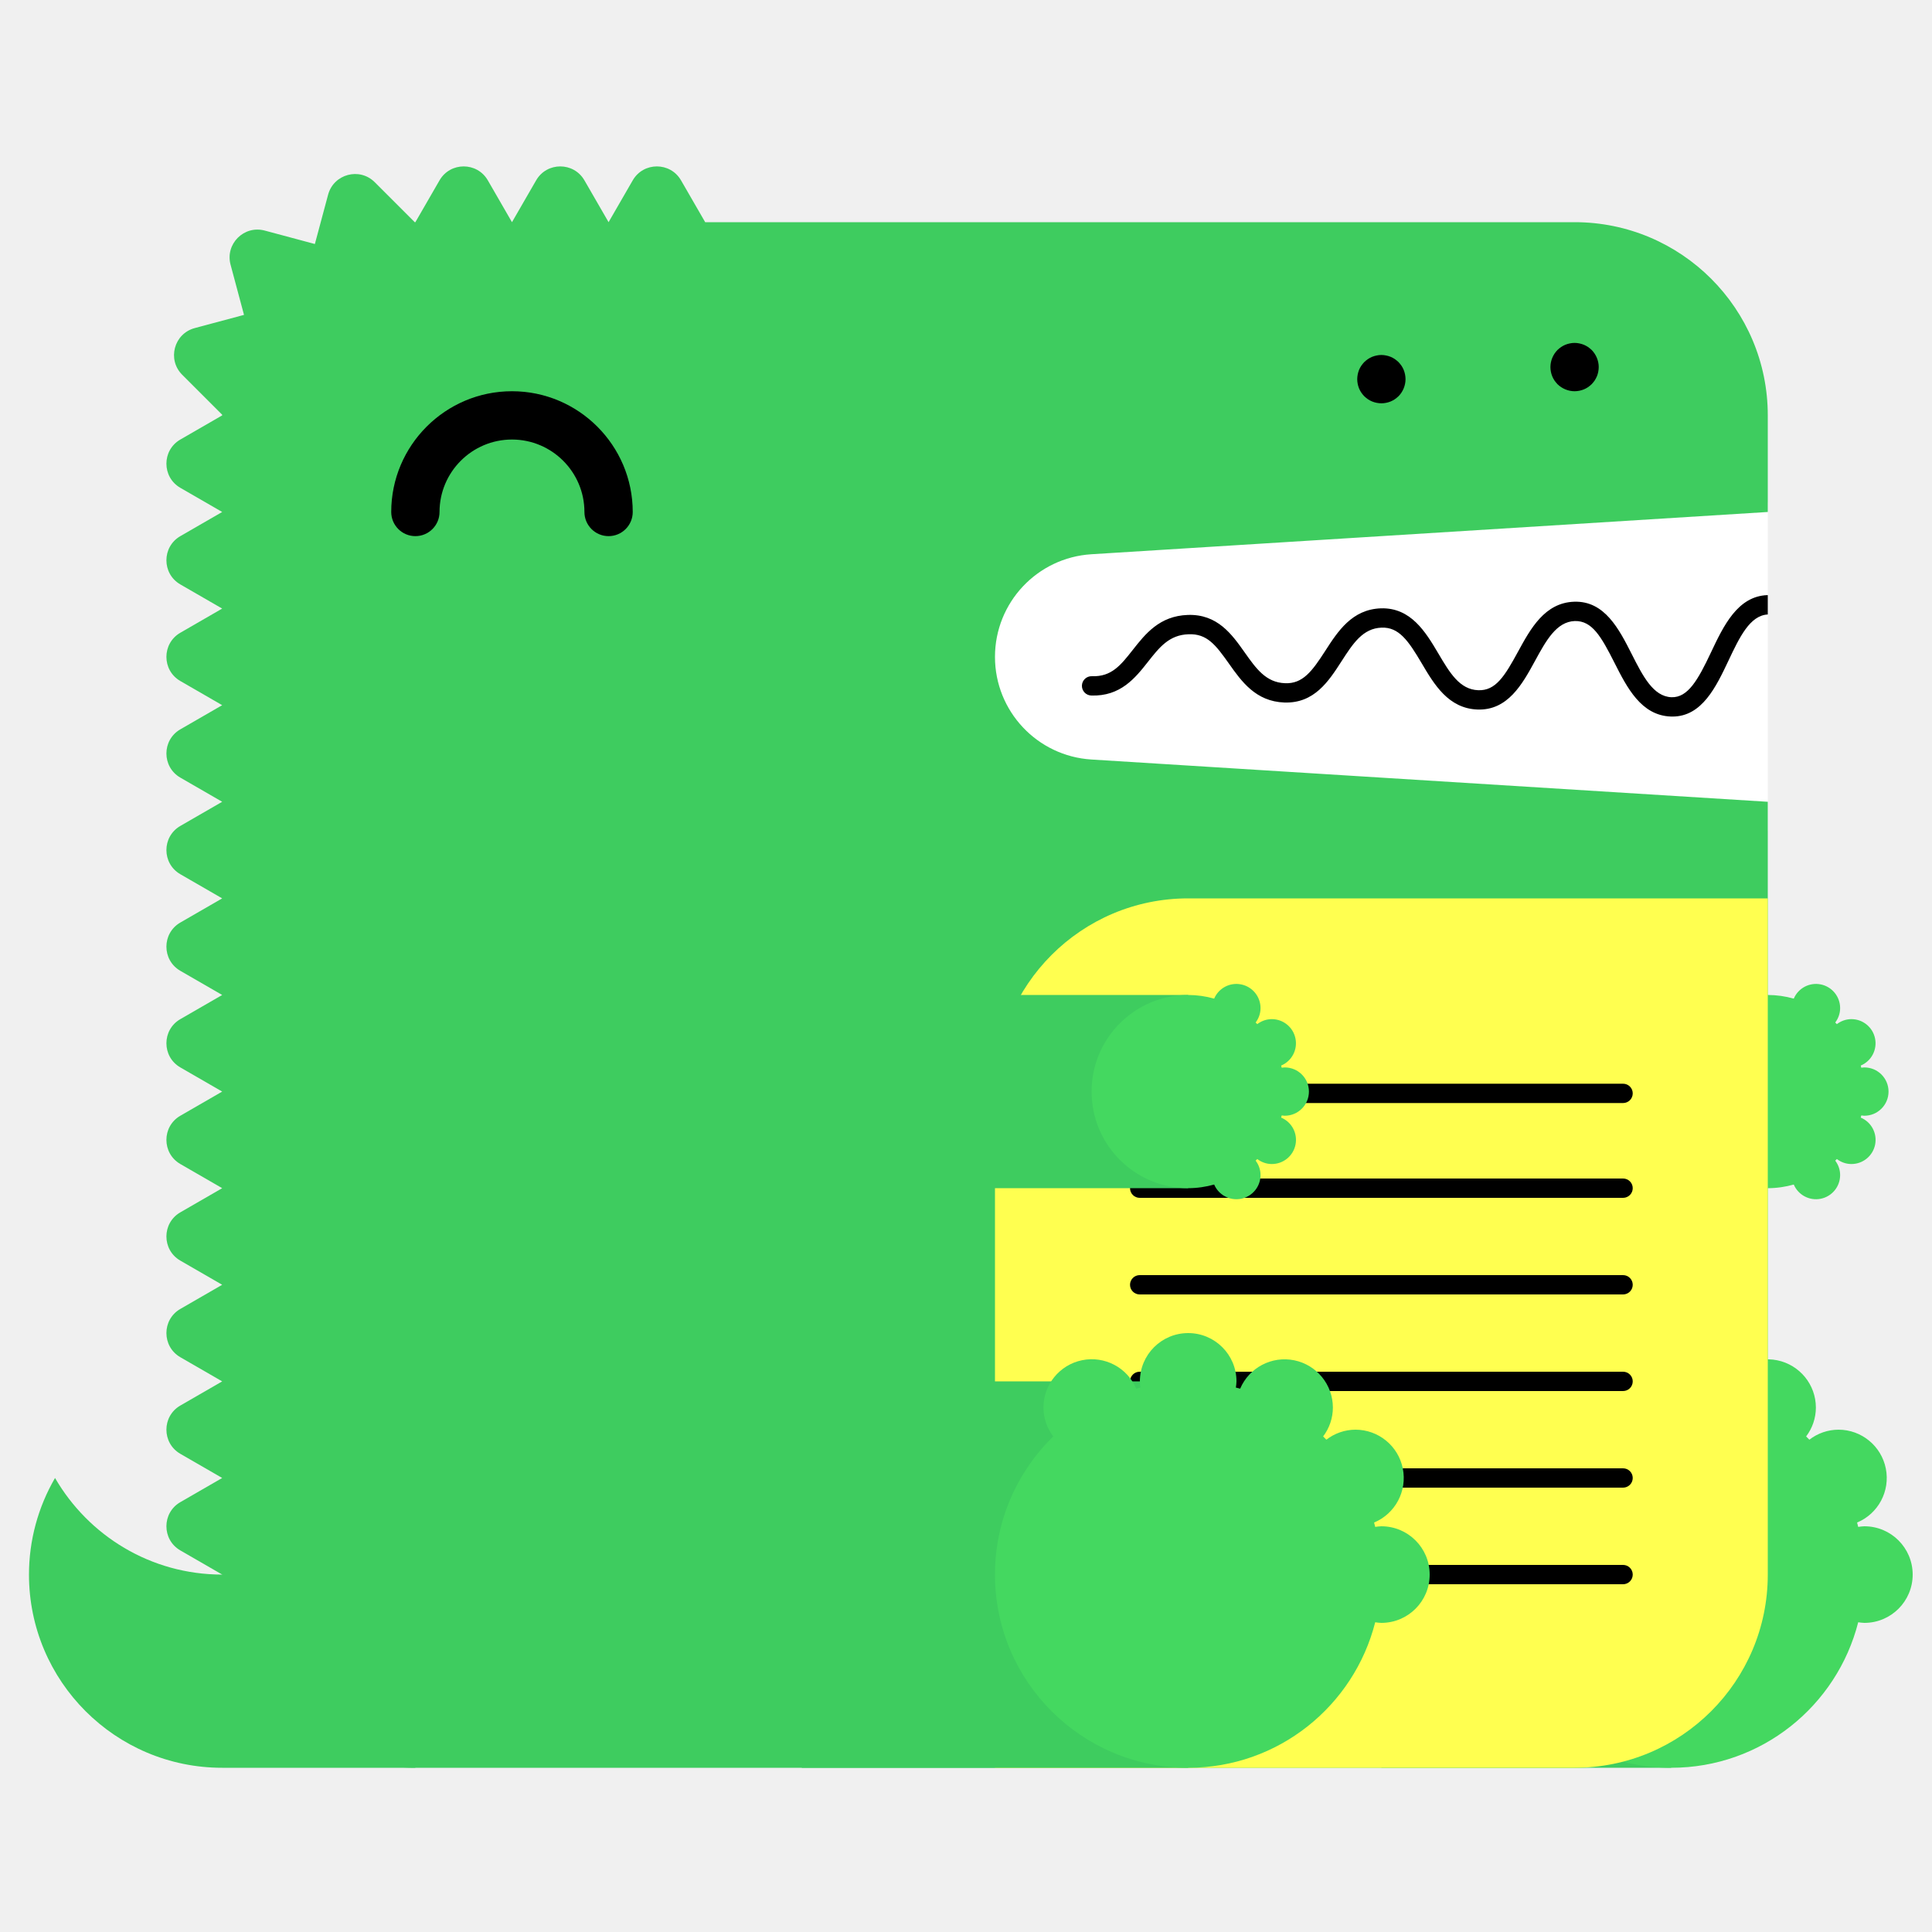
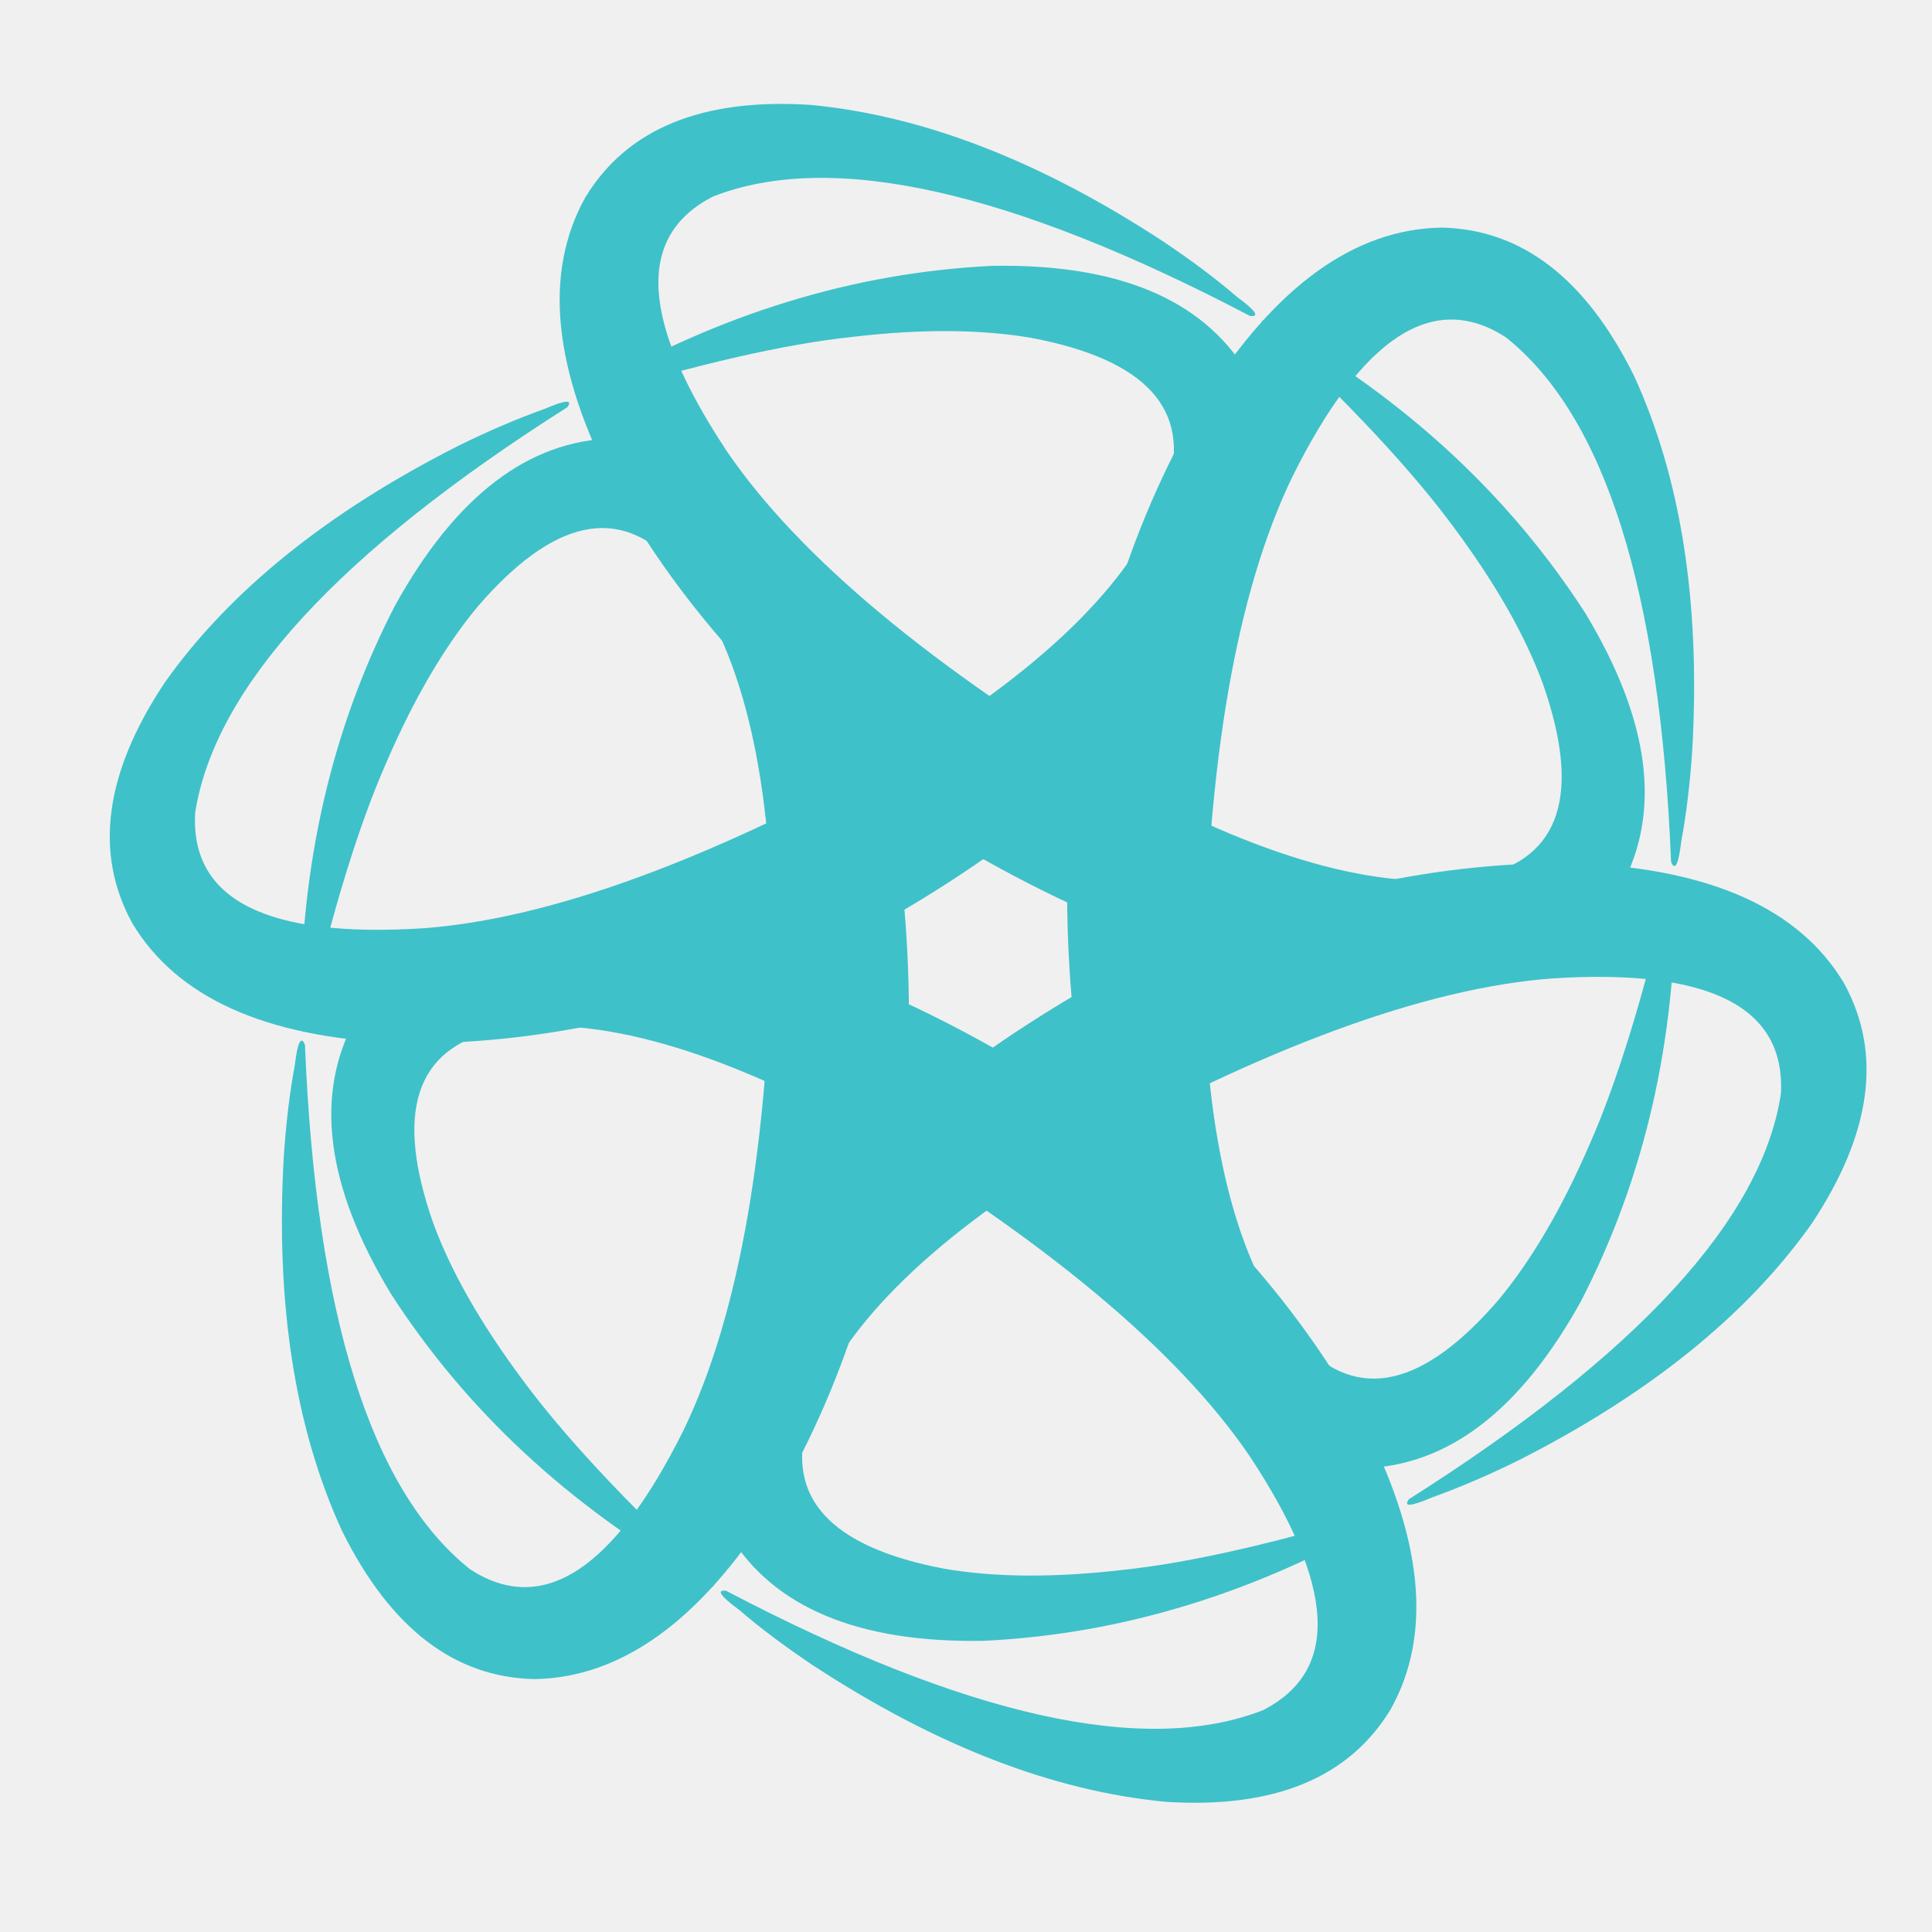
- <svg xmlns="http://www.w3.org/2000/svg" width="200" height="200" viewBox="0 0 200 200">
-   <g fill="none" fill-rule="evenodd">
-     <path fill="#FFF" d="M99 52h84v34H99z" />
-     <path d="M23 163c-7.398 0-13.843-4.027-17.303-10A19.886 19.886 0 0 0 3 163c0 11.046 8.954 20 20 20h20v-20H23z" fill="#3ECC5F" />
-     <path d="M112.98 57.376L183 53V43c0-11.046-8.954-20-20-20H73l-2.5-4.33c-1.112-1.925-3.889-1.925-5 0L63 23l-2.5-4.33c-1.111-1.925-3.889-1.925-5 0L53 23l-2.5-4.33c-1.111-1.925-3.889-1.925-5 0L43 23c-.022 0-.042.003-.065.003l-4.142-4.141c-1.57-1.571-4.252-.853-4.828 1.294l-1.369 5.104-5.192-1.392c-2.148-.575-4.111 1.389-3.535 3.536l1.39 5.193-5.102 1.367c-2.148.576-2.867 3.259-1.296 4.83l4.142 4.142c0 .021-.003.042-.003.064l-4.33 2.5c-1.925 1.111-1.925 3.889 0 5L23 53l-4.33 2.5c-1.925 1.111-1.925 3.889 0 5L23 63l-4.33 2.5c-1.925 1.111-1.925 3.889 0 5L23 73l-4.33 2.5c-1.925 1.111-1.925 3.889 0 5L23 83l-4.33 2.5c-1.925 1.111-1.925 3.889 0 5L23 93l-4.33 2.5c-1.925 1.111-1.925 3.889 0 5L23 103l-4.33 2.5c-1.925 1.111-1.925 3.889 0 5L23 113l-4.33 2.5c-1.925 1.111-1.925 3.889 0 5L23 123l-4.33 2.5c-1.925 1.111-1.925 3.889 0 5L23 133l-4.33 2.5c-1.925 1.111-1.925 3.889 0 5L23 143l-4.33 2.5c-1.925 1.111-1.925 3.889 0 5L23 153l-4.33 2.5c-1.925 1.111-1.925 3.889 0 5L23 163c0 11.046 8.954 20 20 20h120c11.046 0 20-8.954 20-20V83l-70.02-4.376A10.645 10.645 0 0 1 103 68c0-5.621 4.37-10.273 9.98-10.624" fill="#3ECC5F" />
-     <path fill="#3ECC5F" d="M143 183h30v-40h-30z" />
-     <path d="M193 158c-.219 0-.428.037-.639.064-.038-.15-.074-.301-.116-.451A5 5 0 0 0 190.32 148a4.96 4.96 0 0 0-3.016 1.036 26.531 26.531 0 0 0-.335-.336 4.955 4.955 0 0 0 1.011-2.987 5 5 0 0 0-9.599-1.959c-.148-.042-.297-.077-.445-.115.027-.211.064-.42.064-.639a5 5 0 0 0-5-5 5 5 0 0 0-5 5c0 .219.037.428.064.639-.148.038-.297.073-.445.115a4.998 4.998 0 0 0-9.599 1.959c0 1.125.384 2.151 1.011 2.987-3.717 3.632-6.031 8.693-6.031 14.3 0 11.046 8.954 20 20 20 9.339 0 17.16-6.41 19.361-15.064.211.027.42.064.639.064a5 5 0 0 0 5-5 5 5 0 0 0-5-5" fill="#44D860" />
-     <path fill="#3ECC5F" d="M153 123h30v-20h-30z" />
-     <path d="M193 115.5a2.5 2.5 0 1 0 0-5c-.109 0-.214.019-.319.032-.02-.075-.037-.15-.058-.225a2.501 2.501 0 0 0-.963-4.807c-.569 0-1.088.197-1.508.518a6.653 6.653 0 0 0-.168-.168c.314-.417.506-.931.506-1.494a2.5 2.5 0 0 0-4.8-.979A9.987 9.987 0 0 0 183 103c-5.522 0-10 4.478-10 10s4.478 10 10 10c.934 0 1.833-.138 2.69-.377a2.5 2.5 0 0 0 4.8-.979c0-.563-.192-1.077-.506-1.494.057-.055.113-.111.168-.168.42.321.939.518 1.508.518a2.5 2.5 0 0 0 .963-4.807c.021-.074.038-.15.058-.225.105.013.21.032.319.032" fill="#44D860" />
-     <path d="M63 55.5a2.5 2.5 0 0 1-2.5-2.5c0-4.136-3.364-7.5-7.5-7.5s-7.5 3.364-7.5 7.5a2.5 2.5 0 1 1-5 0c0-6.893 5.607-12.5 12.5-12.5S65.5 46.107 65.5 53a2.5 2.5 0 0 1-2.5 2.5" fill="#000" />
-     <path d="M103 183h60c11.046 0 20-8.954 20-20V93h-60c-11.046 0-20 8.954-20 20v70z" fill="#FFFF50" />
-     <path d="M168.02 124h-50.04a1 1 0 1 1 0-2h50.04a1 1 0 1 1 0 2m0 20h-50.04a1 1 0 1 1 0-2h50.04a1 1 0 1 1 0 2m0 20h-50.04a1 1 0 1 1 0-2h50.04a1 1 0 1 1 0 2m0-49.814h-50.04a1 1 0 1 1 0-2h50.04a1 1 0 1 1 0 2m0 19.814h-50.04a1 1 0 1 1 0-2h50.04a1 1 0 1 1 0 2m0 20h-50.04a1 1 0 1 1 0-2h50.04a1 1 0 1 1 0 2M183 61.611c-.012 0-.022-.006-.034-.005-3.09.105-4.552 3.196-5.842 5.923-1.346 2.85-2.387 4.703-4.093 4.647-1.889-.068-2.969-2.202-4.113-4.46-1.314-2.594-2.814-5.536-5.963-5.426-3.046.104-4.513 2.794-5.807 5.167-1.377 2.528-2.314 4.065-4.121 3.994-1.927-.07-2.951-1.805-4.136-3.813-1.321-2.236-2.848-4.75-5.936-4.664-2.994.103-4.465 2.385-5.763 4.4-1.373 2.13-2.335 3.428-4.165 3.351-1.973-.07-2.992-1.51-4.171-3.177-1.324-1.873-2.816-3.993-5.895-3.89-2.928.1-4.399 1.97-5.696 3.618-1.232 1.564-2.194 2.802-4.229 2.724a1 1 0 0 0-.072 2c3.017.101 4.545-1.8 5.872-3.487 1.177-1.496 2.193-2.787 4.193-2.855 1.926-.082 2.829 1.115 4.195 3.045 1.297 1.834 2.769 3.914 5.731 4.021 3.103.104 4.596-2.215 5.918-4.267 1.182-1.834 2.202-3.417 4.15-3.484 1.793-.067 2.769 1.35 4.145 3.681 1.297 2.197 2.766 4.686 5.787 4.796 3.125.108 4.634-2.62 5.949-5.035 1.139-2.088 2.214-4.06 4.119-4.126 1.793-.042 2.728 1.595 4.111 4.33 1.292 2.553 2.757 5.445 5.825 5.556l.169.003c3.064 0 4.518-3.075 5.805-5.794 1.139-2.41 2.217-4.68 4.067-4.773v-2z" fill="#000" />
-     <path fill="#3ECC5F" d="M83 183h40v-40H83z" />
-     <path d="M143 158c-.219 0-.428.037-.639.064-.038-.15-.074-.301-.116-.451A5 5 0 0 0 140.32 148a4.96 4.96 0 0 0-3.016 1.036 26.531 26.531 0 0 0-.335-.336 4.955 4.955 0 0 0 1.011-2.987 5 5 0 0 0-9.599-1.959c-.148-.042-.297-.077-.445-.115.027-.211.064-.42.064-.639a5 5 0 0 0-5-5 5 5 0 0 0-5 5c0 .219.037.428.064.639-.148.038-.297.073-.445.115a4.998 4.998 0 0 0-9.599 1.959c0 1.125.384 2.151 1.011 2.987-3.717 3.632-6.031 8.693-6.031 14.3 0 11.046 8.954 20 20 20 9.339 0 17.16-6.41 19.361-15.064.211.027.42.064.639.064a5 5 0 0 0 5-5 5 5 0 0 0-5-5" fill="#44D860" />
-     <path fill="#3ECC5F" d="M83 123h40v-20H83z" />
-     <path d="M133 115.5a2.5 2.5 0 1 0 0-5c-.109 0-.214.019-.319.032-.02-.075-.037-.15-.058-.225a2.501 2.501 0 0 0-.963-4.807c-.569 0-1.088.197-1.508.518a6.653 6.653 0 0 0-.168-.168c.314-.417.506-.931.506-1.494a2.5 2.5 0 0 0-4.8-.979A9.987 9.987 0 0 0 123 103c-5.522 0-10 4.478-10 10s4.478 10 10 10c.934 0 1.833-.138 2.69-.377a2.5 2.5 0 0 0 4.8-.979c0-.563-.192-1.077-.506-1.494.057-.055.113-.111.168-.168.42.321.939.518 1.508.518a2.5 2.5 0 0 0 .963-4.807c.021-.074.038-.15.058-.225.105.013.21.032.319.032" fill="#44D860" />
-     <path d="M143 41.75c-.16 0-.33-.02-.49-.05a2.52 2.52 0 0 1-.47-.14c-.15-.06-.29-.14-.431-.23-.13-.09-.259-.2-.38-.31-.109-.12-.219-.24-.309-.38s-.17-.28-.231-.43a2.619 2.619 0 0 1-.189-.96c0-.16.02-.33.05-.49.03-.16.08-.31.139-.47.061-.15.141-.29.231-.43.09-.13.2-.26.309-.38.121-.11.25-.22.38-.31.141-.09.281-.17.431-.23.149-.06.31-.11.47-.14.32-.07.65-.07.98 0 .159.03.32.08.47.14.149.06.29.14.43.23.13.09.259.2.38.31.11.12.22.25.31.38.09.14.17.28.23.43.06.16.11.31.14.47.029.16.05.33.05.49 0 .66-.271 1.31-.73 1.77-.121.11-.25.22-.38.31-.14.09-.281.17-.43.23a2.565 2.565 0 0 1-.96.19m20-1.25c-.66 0-1.3-.27-1.771-.73a3.802 3.802 0 0 1-.309-.38c-.09-.14-.17-.28-.231-.43a2.619 2.619 0 0 1-.189-.96c0-.66.27-1.3.729-1.77.121-.11.25-.22.38-.31.141-.09.281-.17.431-.23.149-.06.31-.11.47-.14.32-.07.66-.07.98 0 .159.03.32.08.47.14.149.06.29.14.43.23.13.09.259.2.38.31.459.47.73 1.11.73 1.77 0 .16-.021.33-.05.49-.03.16-.08.32-.14.47-.07.15-.14.29-.23.43-.09.13-.2.26-.31.38-.121.11-.25.22-.38.31-.14.09-.281.17-.43.23a2.565 2.565 0 0 1-.96.19" fill="#000" />
-   </g>
+ <svg xmlns="http://www.w3.org/2000/svg" width="200" height="200" viewBox="0 0 63 63" fill="none">
+   <path d="M20.013 14.296C17.231 14.359 14.852 16.181 12.878 19.753C10.805 23.773 9.782 28.242 9.8 33.16C9.836 33.753 9.899 33.806 9.997 33.331C10.832 29.714 11.703 26.887 12.609 24.841C13.497 22.786 14.485 21.099 15.562 19.797C18.038 16.917 20.183 16.45 22.005 18.397C23.997 20.695 25.056 24.572 25.182 30.01C25.074 37.324 24.114 42.853 22.301 46.613C20.031 51.19 17.697 52.715 15.328 51.172C12.097 48.596 10.303 42.889 9.944 34.067C9.818 33.761 9.701 33.986 9.612 34.74C9.441 35.655 9.324 36.66 9.253 37.728C8.983 42.52 9.62 46.586 11.155 49.924C12.726 53.092 14.817 54.699 17.428 54.753C20.246 54.708 22.813 52.868 25.137 49.215C27.453 45.401 28.942 40.753 29.597 35.251C29.84 29.4 29.05 24.419 27.237 20.309C25.406 16.396 23.01 14.386 20.058 14.278" fill="#3FC1C9" />
+   <path d="M40.654 12.124C39.209 9.755 36.445 8.597 32.361 8.669C27.847 8.885 23.459 10.231 19.205 12.708C18.712 13.031 18.694 13.12 19.151 12.968C22.705 11.882 25.586 11.218 27.802 10.985C30.028 10.724 31.976 10.733 33.645 11.021C37.378 11.729 38.859 13.354 38.078 15.903C37.082 18.774 34.255 21.628 29.606 24.464C23.217 28.027 17.949 29.965 13.794 30.27C8.687 30.594 6.21 29.337 6.363 26.51C7 22.418 11.038 18.012 18.496 13.282C18.694 13.022 18.442 13.04 17.751 13.336C16.872 13.65 15.947 14.045 14.978 14.521C10.697 16.683 7.485 19.268 5.367 22.265C3.41 25.209 3.06 27.829 4.317 30.109C5.762 32.523 8.642 33.824 12.968 34.013C17.428 34.111 22.203 33.08 27.291 30.89C32.478 28.171 36.4 25.003 39.047 21.377C41.524 17.832 42.063 14.754 40.681 12.142" fill="#3FC1C9" />
+   <path d="M52.859 28.915C54.187 26.474 53.81 23.504 51.701 20.004C49.251 16.199 45.895 13.076 41.623 10.635C41.094 10.365 41.013 10.392 41.372 10.715C44.091 13.246 46.101 15.418 47.42 17.213C48.758 19.017 49.727 20.704 50.31 22.292C51.567 25.882 50.894 27.973 48.3 28.565C45.312 29.14 41.435 28.117 36.651 25.514C30.378 21.763 26.061 18.164 23.71 14.727C20.883 10.464 20.731 7.691 23.253 6.408C27.103 4.9 32.936 6.201 40.761 10.303C41.085 10.338 40.95 10.132 40.34 9.683C39.631 9.073 38.823 8.472 37.926 7.871C33.914 5.241 30.073 3.76 26.412 3.419C22.885 3.195 20.444 4.2 19.088 6.435C17.715 8.894 18.029 12.044 20.031 15.876C22.176 19.788 25.46 23.405 29.894 26.717C34.839 29.849 39.55 31.662 44.01 32.137C48.318 32.505 51.261 31.437 52.823 28.933" fill="#3FC1C9" />
+   <path d="M44.423 47.878C47.205 47.815 49.583 45.994 51.558 42.422C53.631 38.401 54.654 33.932 54.636 29.014C54.6 28.422 54.537 28.368 54.438 28.844C53.604 32.46 52.733 35.287 51.827 37.333C50.938 39.389 49.951 41.076 48.874 42.377C46.397 45.258 44.253 45.724 42.431 43.777C40.438 41.48 39.38 37.603 39.254 32.164C39.361 24.85 40.322 19.322 42.135 15.562C44.405 10.985 46.739 9.459 49.108 11.003C52.339 13.578 54.133 19.286 54.492 28.108C54.618 28.413 54.735 28.189 54.824 27.435C54.995 26.519 55.111 25.514 55.183 24.446C55.453 19.654 54.815 15.588 53.281 12.25C51.71 9.082 49.619 7.476 47.008 7.422C44.19 7.467 41.623 9.306 39.299 12.959C36.983 16.773 35.494 21.422 34.839 26.923C34.596 32.774 35.386 37.755 37.199 41.865C39.029 45.778 41.426 47.788 44.378 47.896" fill="#3FC1C9" />
+   <path d="M11.577 33.259C10.249 35.7 10.626 38.67 12.735 42.17C15.185 45.976 18.541 49.099 22.813 51.54C23.342 51.809 23.423 51.782 23.064 51.459C20.345 48.928 18.335 46.756 17.015 44.962C15.678 43.158 14.709 41.471 14.126 39.882C12.869 36.292 13.542 34.201 16.136 33.609C19.124 33.035 23.001 34.058 27.785 36.66C34.058 40.411 38.374 44.01 40.726 47.447C43.553 51.71 43.705 54.483 41.183 55.767C37.333 57.274 31.5 55.973 23.674 51.872C23.351 51.836 23.486 52.042 24.096 52.491C24.805 53.101 25.613 53.703 26.51 54.304C30.522 56.933 34.363 58.414 38.024 58.755C41.551 58.98 43.992 57.974 45.347 55.74C46.721 53.281 46.406 50.131 44.405 46.299C42.26 42.386 38.976 38.769 34.542 35.458C29.597 32.326 24.886 30.513 20.426 30.037C16.118 29.669 13.174 30.737 11.613 33.241" fill="#3FC1C9" />
+   <path d="M23.782 50.05C25.227 52.419 27.991 53.577 32.074 53.505C36.589 53.29 40.977 51.944 45.231 49.467C45.724 49.144 45.742 49.054 45.285 49.206C41.731 50.292 38.85 50.956 36.633 51.19C34.408 51.45 32.46 51.441 30.791 51.154C27.058 50.445 25.577 48.821 26.358 46.272C27.354 43.4 30.181 40.546 34.83 37.71C41.219 34.147 46.487 32.209 50.642 31.904C55.749 31.581 58.226 32.837 58.073 35.664C57.454 39.747 53.415 44.154 45.949 48.883C45.751 49.144 46.003 49.126 46.694 48.83C47.573 48.515 48.497 48.12 49.467 47.645C53.747 45.482 56.96 42.897 59.078 39.9C61.035 36.956 61.385 34.336 60.128 32.056C58.683 29.642 55.803 28.341 51.486 28.153C47.026 28.054 42.251 29.086 37.163 31.276C31.976 33.995 28.054 37.163 25.406 40.788C22.93 44.333 22.391 47.411 23.773 50.023" fill="#3FC1C9" />
</svg>
